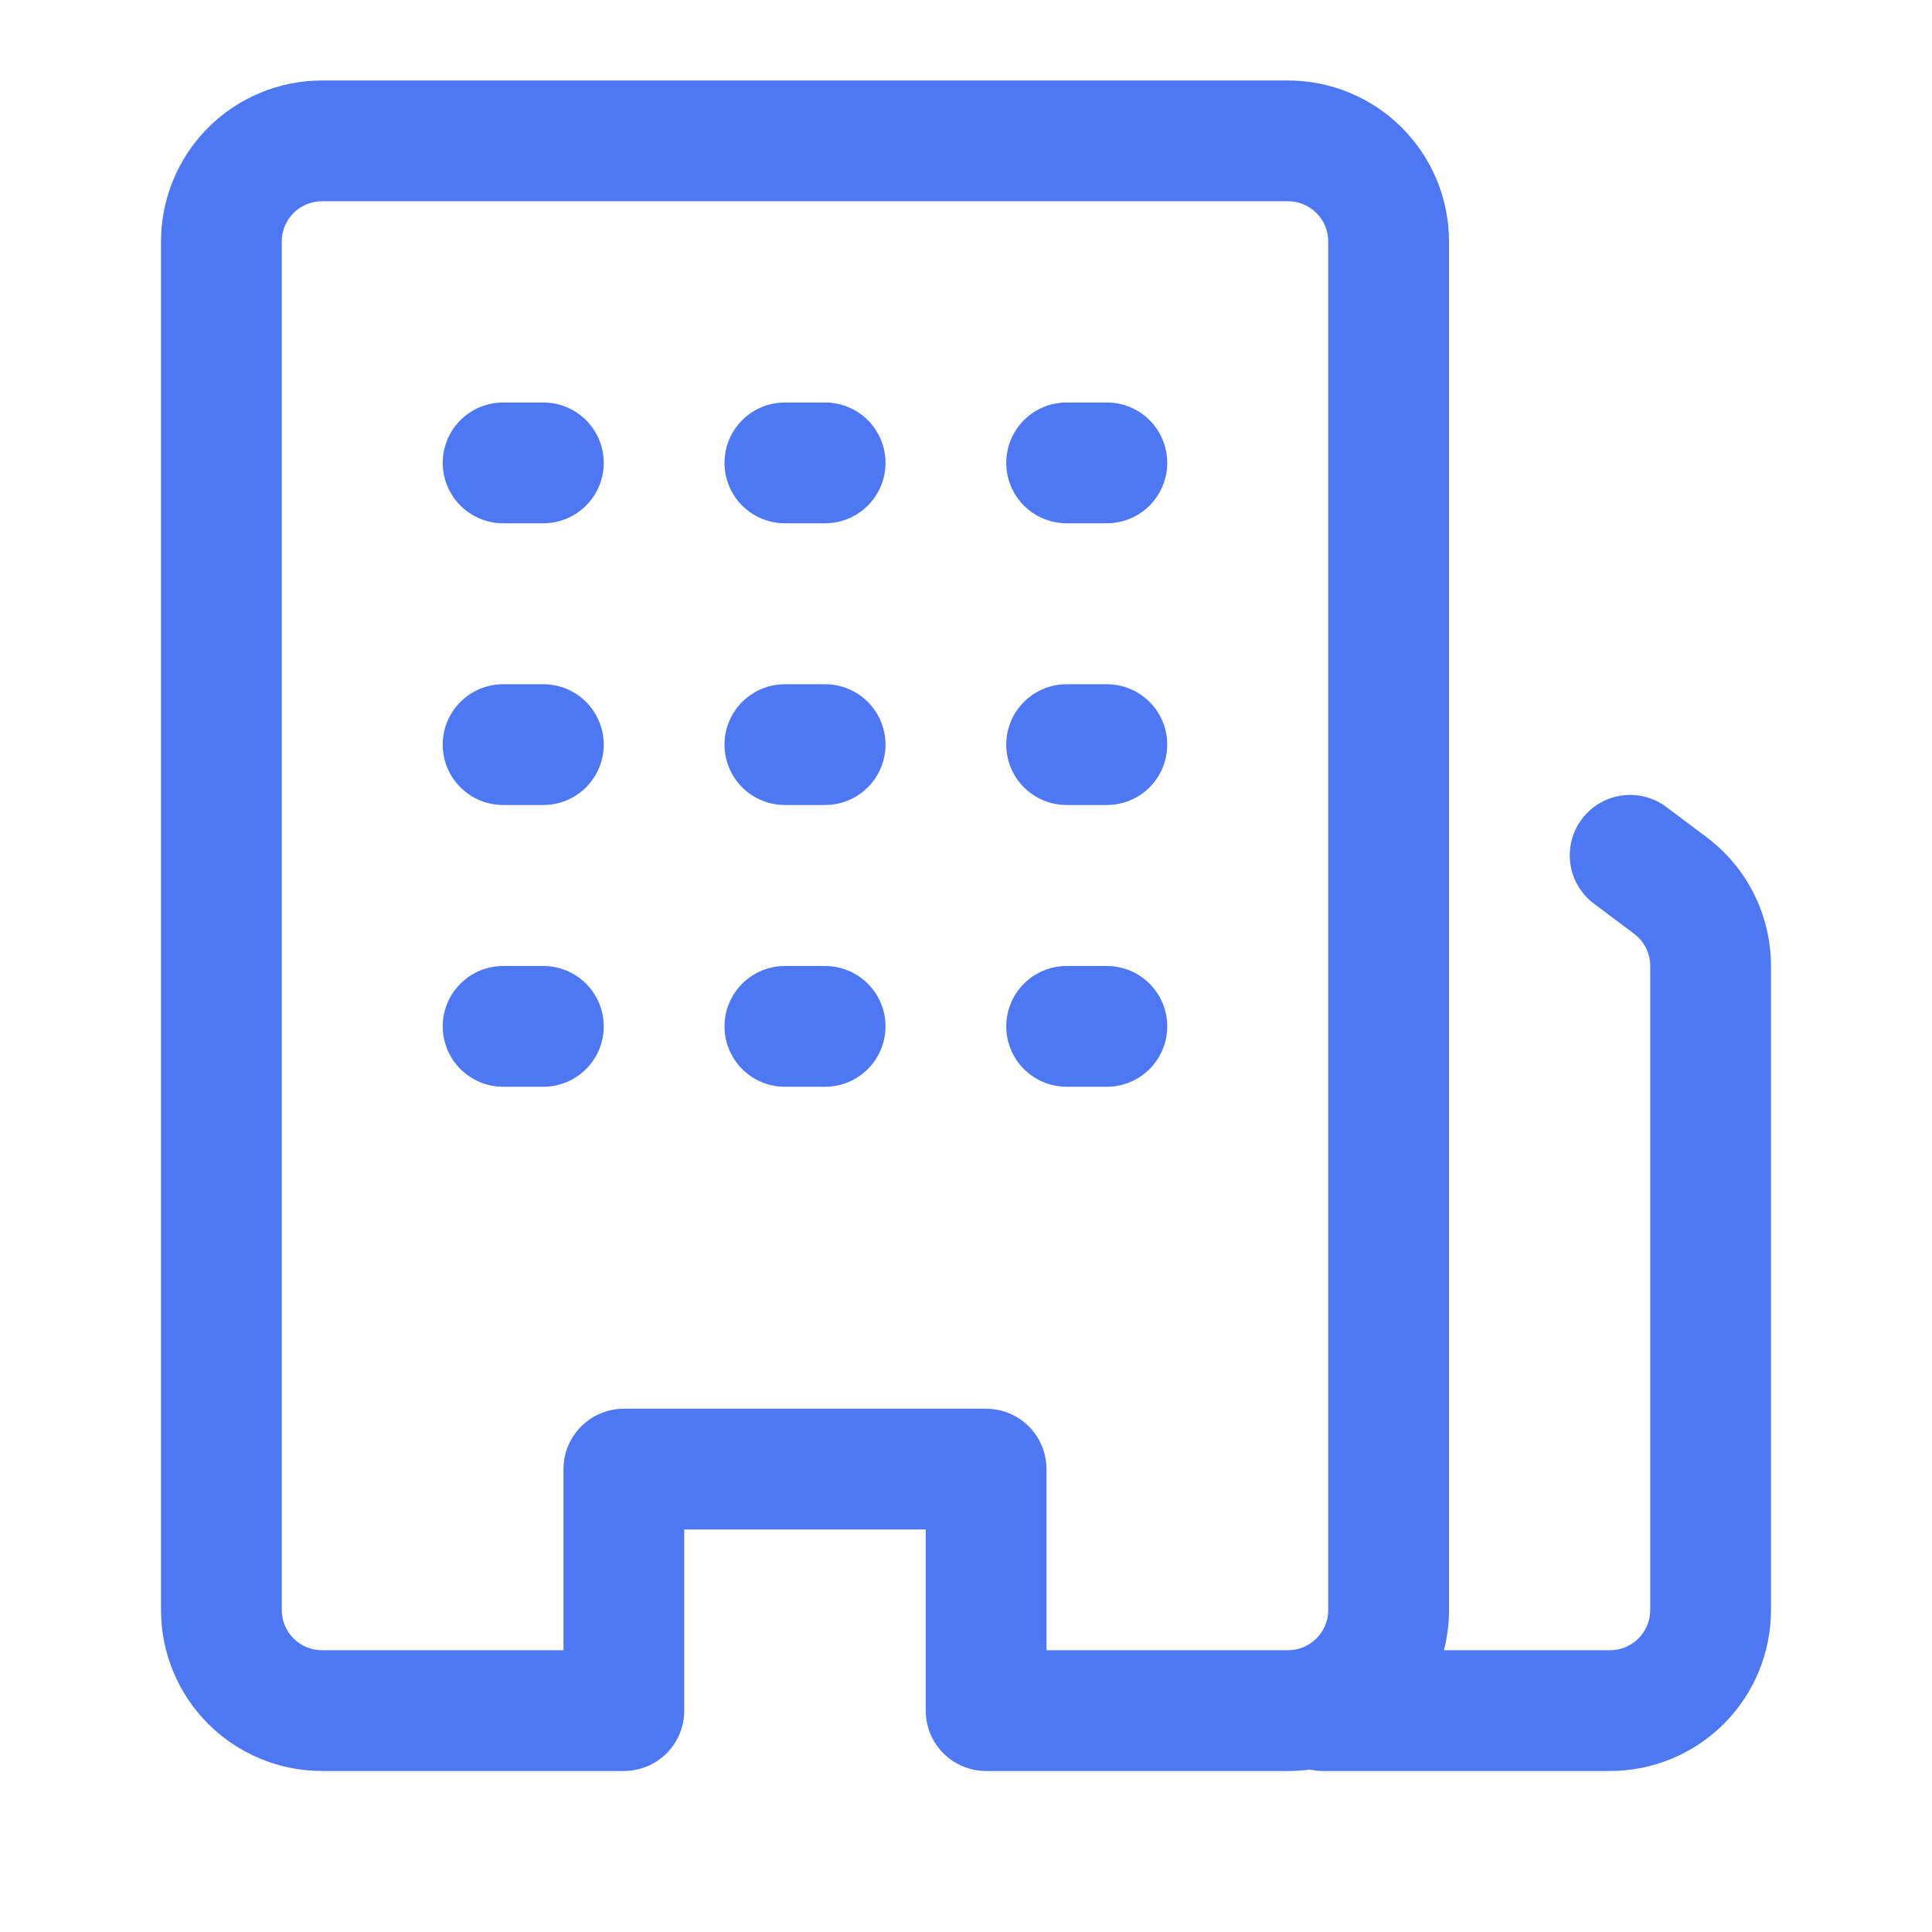
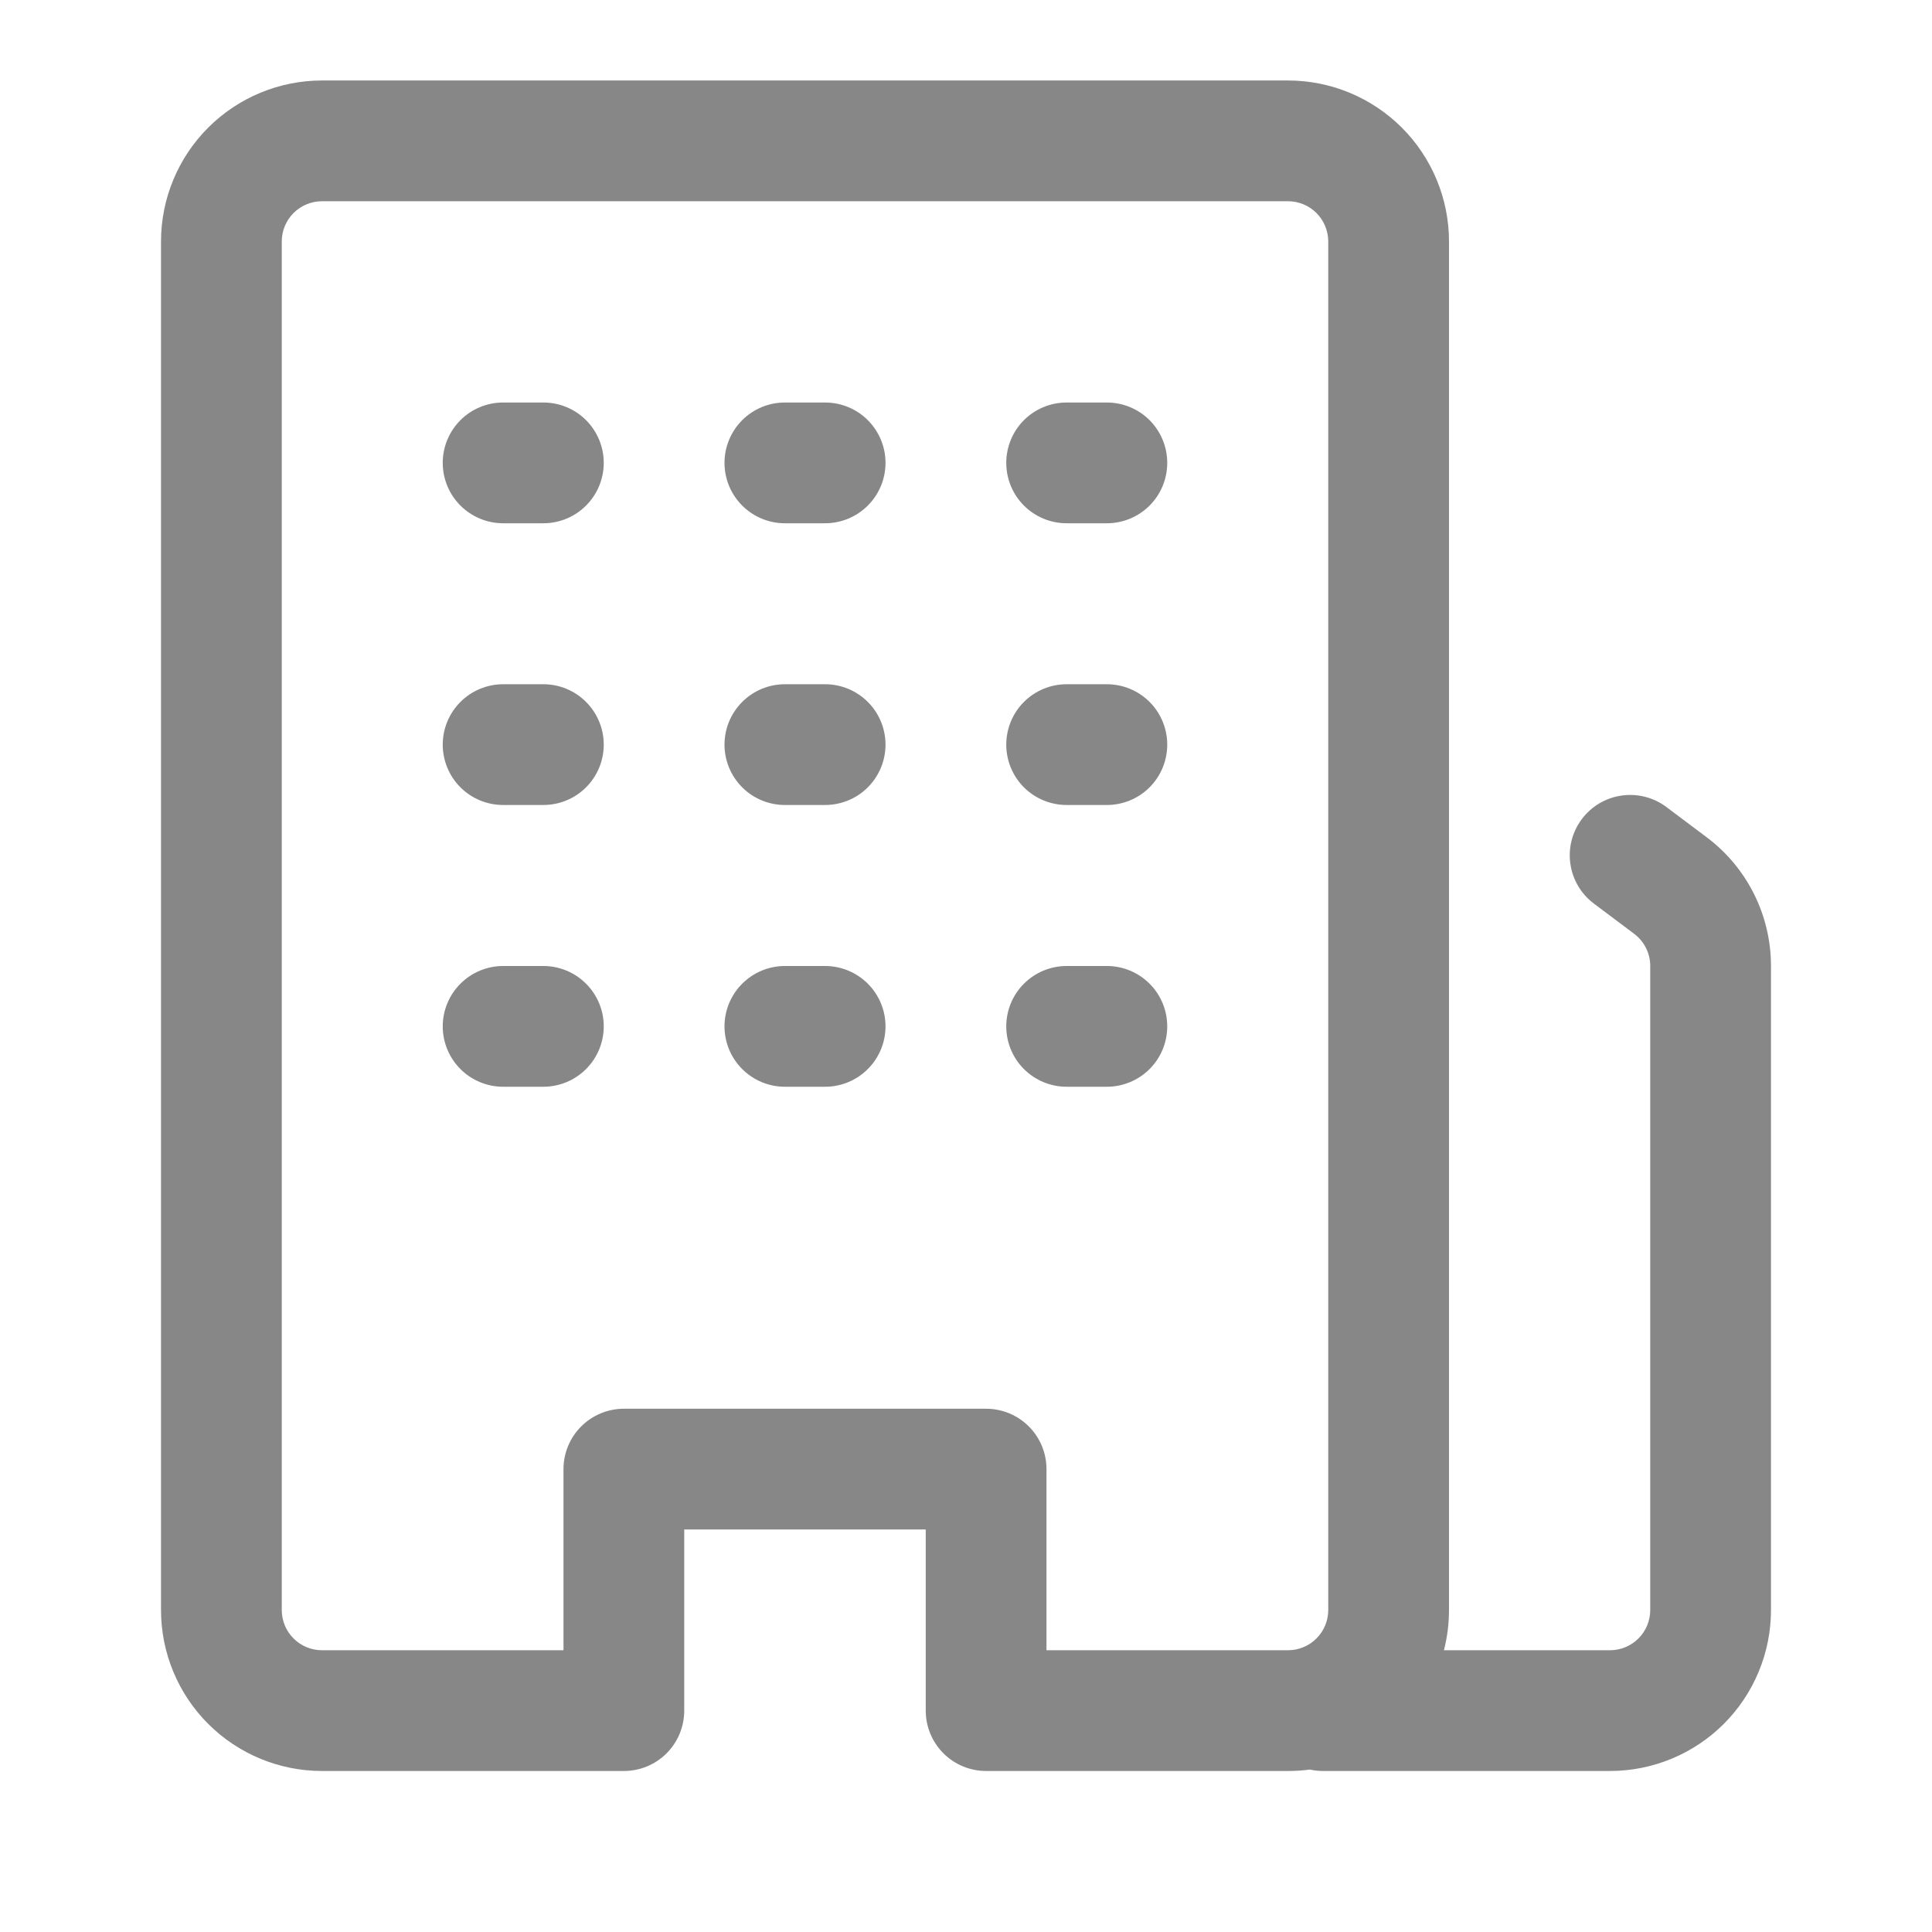
<svg xmlns="http://www.w3.org/2000/svg" width="50" height="50" viewBox="0 0 50 50" fill="none">
-   <path d="M13.021 25C12.606 25 12.209 25.165 11.916 25.458C11.623 25.751 11.458 26.148 11.458 26.562C11.458 26.977 11.623 27.374 11.916 27.667C12.209 27.96 12.606 28.125 13.021 28.125H14.062C14.477 28.125 14.874 27.96 15.167 27.667C15.46 27.374 15.625 26.977 15.625 26.562C15.625 26.148 15.46 25.751 15.167 25.458C14.874 25.165 14.477 25 14.062 25H13.021ZM11.458 19.271C11.458 18.856 11.623 18.459 11.916 18.166C12.209 17.873 12.606 17.708 13.021 17.708H14.062C14.477 17.708 14.874 17.873 15.167 18.166C15.46 18.459 15.625 18.856 15.625 19.271C15.625 19.685 15.46 20.083 15.167 20.376C14.874 20.669 14.477 20.833 14.062 20.833H13.021C12.606 20.833 12.209 20.669 11.916 20.376C11.623 20.083 11.458 19.685 11.458 19.271ZM13.021 10.417C12.606 10.417 12.209 10.581 11.916 10.874C11.623 11.167 11.458 11.565 11.458 11.979C11.458 12.394 11.623 12.791 11.916 13.084C12.209 13.377 12.606 13.542 13.021 13.542H14.062C14.477 13.542 14.874 13.377 15.167 13.084C15.46 12.791 15.625 12.394 15.625 11.979C15.625 11.565 15.46 11.167 15.167 10.874C14.874 10.581 14.477 10.417 14.062 10.417H13.021ZM18.75 26.562C18.75 26.148 18.915 25.751 19.208 25.458C19.501 25.165 19.898 25 20.312 25H21.354C21.768 25 22.166 25.165 22.459 25.458C22.752 25.751 22.917 26.148 22.917 26.562C22.917 26.977 22.752 27.374 22.459 27.667C22.166 27.96 21.768 28.125 21.354 28.125H20.312C19.898 28.125 19.501 27.96 19.208 27.667C18.915 27.374 18.75 26.977 18.75 26.562ZM20.312 17.708C19.898 17.708 19.501 17.873 19.208 18.166C18.915 18.459 18.75 18.856 18.75 19.271C18.75 19.685 18.915 20.083 19.208 20.376C19.501 20.669 19.898 20.833 20.312 20.833H21.354C21.768 20.833 22.166 20.669 22.459 20.376C22.752 20.083 22.917 19.685 22.917 19.271C22.917 18.856 22.752 18.459 22.459 18.166C22.166 17.873 21.768 17.708 21.354 17.708H20.312ZM18.75 11.979C18.75 11.565 18.915 11.167 19.208 10.874C19.501 10.581 19.898 10.417 20.312 10.417H21.354C21.768 10.417 22.166 10.581 22.459 10.874C22.752 11.167 22.917 11.565 22.917 11.979C22.917 12.394 22.752 12.791 22.459 13.084C22.166 13.377 21.768 13.542 21.354 13.542H20.312C19.898 13.542 19.501 13.377 19.208 13.084C18.915 12.791 18.75 12.394 18.75 11.979ZM27.604 25C27.19 25 26.792 25.165 26.499 25.458C26.206 25.751 26.042 26.148 26.042 26.562C26.042 26.977 26.206 27.374 26.499 27.667C26.792 27.96 27.19 28.125 27.604 28.125H28.646C29.06 28.125 29.458 27.96 29.751 27.667C30.044 27.374 30.208 26.977 30.208 26.562C30.208 26.148 30.044 25.751 29.751 25.458C29.458 25.165 29.06 25 28.646 25H27.604ZM26.042 19.271C26.042 18.856 26.206 18.459 26.499 18.166C26.792 17.873 27.19 17.708 27.604 17.708H28.646C29.06 17.708 29.458 17.873 29.751 18.166C30.044 18.459 30.208 18.856 30.208 19.271C30.208 19.685 30.044 20.083 29.751 20.376C29.458 20.669 29.06 20.833 28.646 20.833H27.604C27.19 20.833 26.792 20.669 26.499 20.376C26.206 20.083 26.042 19.685 26.042 19.271ZM27.604 10.417C27.19 10.417 26.792 10.581 26.499 10.874C26.206 11.167 26.042 11.565 26.042 11.979C26.042 12.394 26.206 12.791 26.499 13.084C26.792 13.377 27.19 13.542 27.604 13.542H28.646C29.06 13.542 29.458 13.377 29.751 13.084C30.044 12.791 30.208 12.394 30.208 11.979C30.208 11.565 30.044 11.167 29.751 10.874C29.458 10.581 29.06 10.417 28.646 10.417H27.604Z" fill="#4E77F4" />
-   <path d="M4.167 41.667V6.25C4.167 5.145 4.606 4.085 5.387 3.304C6.169 2.522 7.228 2.083 8.333 2.083H33.333C34.438 2.083 35.498 2.522 36.28 3.304C37.061 4.085 37.5 5.145 37.5 6.25V41.667C37.5 42.027 37.454 42.375 37.369 42.708H41.667C41.943 42.708 42.208 42.599 42.403 42.403C42.599 42.208 42.708 41.943 42.708 41.667V25C42.708 24.838 42.671 24.679 42.598 24.534C42.526 24.39 42.421 24.264 42.292 24.167L41.25 23.385C40.919 23.137 40.699 22.767 40.641 22.356C40.582 21.946 40.689 21.529 40.938 21.198C41.186 20.866 41.556 20.647 41.967 20.589C42.377 20.53 42.794 20.637 43.125 20.885L44.167 21.667C45.217 22.454 45.833 23.688 45.833 25V41.667C45.833 42.772 45.394 43.832 44.613 44.613C43.832 45.394 42.772 45.833 41.667 45.833H34.246C34.13 45.834 34.014 45.821 33.9 45.796C33.715 45.821 33.525 45.833 33.333 45.833H25.521C25.107 45.833 24.709 45.669 24.416 45.376C24.123 45.083 23.958 44.685 23.958 44.271V39.583H17.708V44.271C17.708 44.685 17.544 45.083 17.251 45.376C16.958 45.669 16.56 45.833 16.146 45.833H8.333C7.228 45.833 6.169 45.394 5.387 44.613C4.606 43.832 4.167 42.772 4.167 41.667ZM8.333 42.708H14.583V38.021C14.583 37.606 14.748 37.209 15.041 36.916C15.334 36.623 15.732 36.458 16.146 36.458H25.521C25.935 36.458 26.333 36.623 26.626 36.916C26.919 37.209 27.083 37.606 27.083 38.021V42.708H33.333C33.61 42.708 33.875 42.599 34.07 42.403C34.265 42.208 34.375 41.943 34.375 41.667V6.25C34.375 5.974 34.265 5.709 34.07 5.513C33.875 5.318 33.61 5.208 33.333 5.208H8.333C8.057 5.208 7.792 5.318 7.597 5.513C7.401 5.709 7.292 5.974 7.292 6.25V41.667C7.292 41.943 7.401 42.208 7.597 42.403C7.792 42.599 8.057 42.708 8.333 42.708Z" fill="#4E77F4" />
+   <path d="M13.021 25C12.606 25 12.209 25.165 11.916 25.458C11.623 25.751 11.458 26.148 11.458 26.562C11.458 26.977 11.623 27.374 11.916 27.667C12.209 27.96 12.606 28.125 13.021 28.125H14.062C14.477 28.125 14.874 27.96 15.167 27.667C15.46 27.374 15.625 26.977 15.625 26.562C15.625 26.148 15.46 25.751 15.167 25.458C14.874 25.165 14.477 25 14.062 25H13.021ZM11.458 19.271C11.458 18.856 11.623 18.459 11.916 18.166C12.209 17.873 12.606 17.708 13.021 17.708H14.062C14.477 17.708 14.874 17.873 15.167 18.166C15.46 18.459 15.625 18.856 15.625 19.271C15.625 19.685 15.46 20.083 15.167 20.376C14.874 20.669 14.477 20.833 14.062 20.833H13.021C12.606 20.833 12.209 20.669 11.916 20.376C11.623 20.083 11.458 19.685 11.458 19.271ZM13.021 10.417C12.606 10.417 12.209 10.581 11.916 10.874C11.623 11.167 11.458 11.565 11.458 11.979C11.458 12.394 11.623 12.791 11.916 13.084C12.209 13.377 12.606 13.542 13.021 13.542H14.062C14.477 13.542 14.874 13.377 15.167 13.084C15.46 12.791 15.625 12.394 15.625 11.979C15.625 11.565 15.46 11.167 15.167 10.874C14.874 10.581 14.477 10.417 14.062 10.417H13.021ZM18.75 26.562C18.75 26.148 18.915 25.751 19.208 25.458C19.501 25.165 19.898 25 20.312 25H21.354C21.768 25 22.166 25.165 22.459 25.458C22.752 25.751 22.917 26.148 22.917 26.562C22.917 26.977 22.752 27.374 22.459 27.667C22.166 27.96 21.768 28.125 21.354 28.125H20.312C19.898 28.125 19.501 27.96 19.208 27.667C18.915 27.374 18.75 26.977 18.75 26.562ZM20.312 17.708C19.898 17.708 19.501 17.873 19.208 18.166C18.915 18.459 18.75 18.856 18.75 19.271C18.75 19.685 18.915 20.083 19.208 20.376C19.501 20.669 19.898 20.833 20.312 20.833H21.354C21.768 20.833 22.166 20.669 22.459 20.376C22.752 20.083 22.917 19.685 22.917 19.271C22.917 18.856 22.752 18.459 22.459 18.166C22.166 17.873 21.768 17.708 21.354 17.708H20.312ZM18.75 11.979C18.75 11.565 18.915 11.167 19.208 10.874C19.501 10.581 19.898 10.417 20.312 10.417H21.354C21.768 10.417 22.166 10.581 22.459 10.874C22.752 11.167 22.917 11.565 22.917 11.979C22.917 12.394 22.752 12.791 22.459 13.084C22.166 13.377 21.768 13.542 21.354 13.542H20.312C19.898 13.542 19.501 13.377 19.208 13.084C18.915 12.791 18.75 12.394 18.75 11.979ZM27.604 25C27.19 25 26.792 25.165 26.499 25.458C26.206 25.751 26.042 26.148 26.042 26.562C26.042 26.977 26.206 27.374 26.499 27.667C26.792 27.96 27.19 28.125 27.604 28.125H28.646C29.06 28.125 29.458 27.96 29.751 27.667C30.044 27.374 30.208 26.977 30.208 26.562C30.208 26.148 30.044 25.751 29.751 25.458C29.458 25.165 29.06 25 28.646 25H27.604ZM26.042 19.271C26.042 18.856 26.206 18.459 26.499 18.166C26.792 17.873 27.19 17.708 27.604 17.708H28.646C29.06 17.708 29.458 17.873 29.751 18.166C30.044 18.459 30.208 18.856 30.208 19.271C30.208 19.685 30.044 20.083 29.751 20.376C29.458 20.669 29.06 20.833 28.646 20.833H27.604C27.19 20.833 26.792 20.669 26.499 20.376C26.206 20.083 26.042 19.685 26.042 19.271ZM27.604 10.417C27.19 10.417 26.792 10.581 26.499 10.874C26.206 11.167 26.042 11.565 26.042 11.979C26.042 12.394 26.206 12.791 26.499 13.084C26.792 13.377 27.19 13.542 27.604 13.542H28.646C29.06 13.542 29.458 13.377 29.751 13.084C30.044 12.791 30.208 12.394 30.208 11.979C30.208 11.565 30.044 11.167 29.751 10.874C29.458 10.581 29.06 10.417 28.646 10.417H27.604Z" fill="#878787" />
+   <path d="M4.167 41.667V6.25C4.167 5.145 4.606 4.085 5.387 3.304C6.169 2.522 7.228 2.083 8.333 2.083H33.333C34.438 2.083 35.498 2.522 36.28 3.304C37.061 4.085 37.5 5.145 37.5 6.25V41.667C37.5 42.027 37.454 42.375 37.369 42.708H41.667C41.943 42.708 42.208 42.599 42.403 42.403C42.599 42.208 42.708 41.943 42.708 41.667V25C42.708 24.838 42.671 24.679 42.598 24.534C42.526 24.39 42.421 24.264 42.292 24.167L41.25 23.385C40.919 23.137 40.699 22.767 40.641 22.356C40.582 21.946 40.689 21.529 40.938 21.198C41.186 20.866 41.556 20.647 41.967 20.589C42.377 20.53 42.794 20.637 43.125 20.885L44.167 21.667C45.217 22.454 45.833 23.688 45.833 25V41.667C45.833 42.772 45.394 43.832 44.613 44.613C43.832 45.394 42.772 45.833 41.667 45.833H34.246C34.13 45.834 34.014 45.821 33.9 45.796C33.715 45.821 33.525 45.833 33.333 45.833H25.521C25.107 45.833 24.709 45.669 24.416 45.376C24.123 45.083 23.958 44.685 23.958 44.271V39.583H17.708V44.271C17.708 44.685 17.544 45.083 17.251 45.376C16.958 45.669 16.56 45.833 16.146 45.833H8.333C7.228 45.833 6.169 45.394 5.387 44.613C4.606 43.832 4.167 42.772 4.167 41.667ZM8.333 42.708H14.583V38.021C14.583 37.606 14.748 37.209 15.041 36.916C15.334 36.623 15.732 36.458 16.146 36.458H25.521C25.935 36.458 26.333 36.623 26.626 36.916C26.919 37.209 27.083 37.606 27.083 38.021V42.708H33.333C33.61 42.708 33.875 42.599 34.07 42.403C34.265 42.208 34.375 41.943 34.375 41.667V6.25C34.375 5.974 34.265 5.709 34.07 5.513C33.875 5.318 33.61 5.208 33.333 5.208H8.333C8.057 5.208 7.792 5.318 7.597 5.513C7.401 5.709 7.292 5.974 7.292 6.25V41.667C7.292 41.943 7.401 42.208 7.597 42.403C7.792 42.599 8.057 42.708 8.333 42.708Z" fill="#878787" />
</svg>
